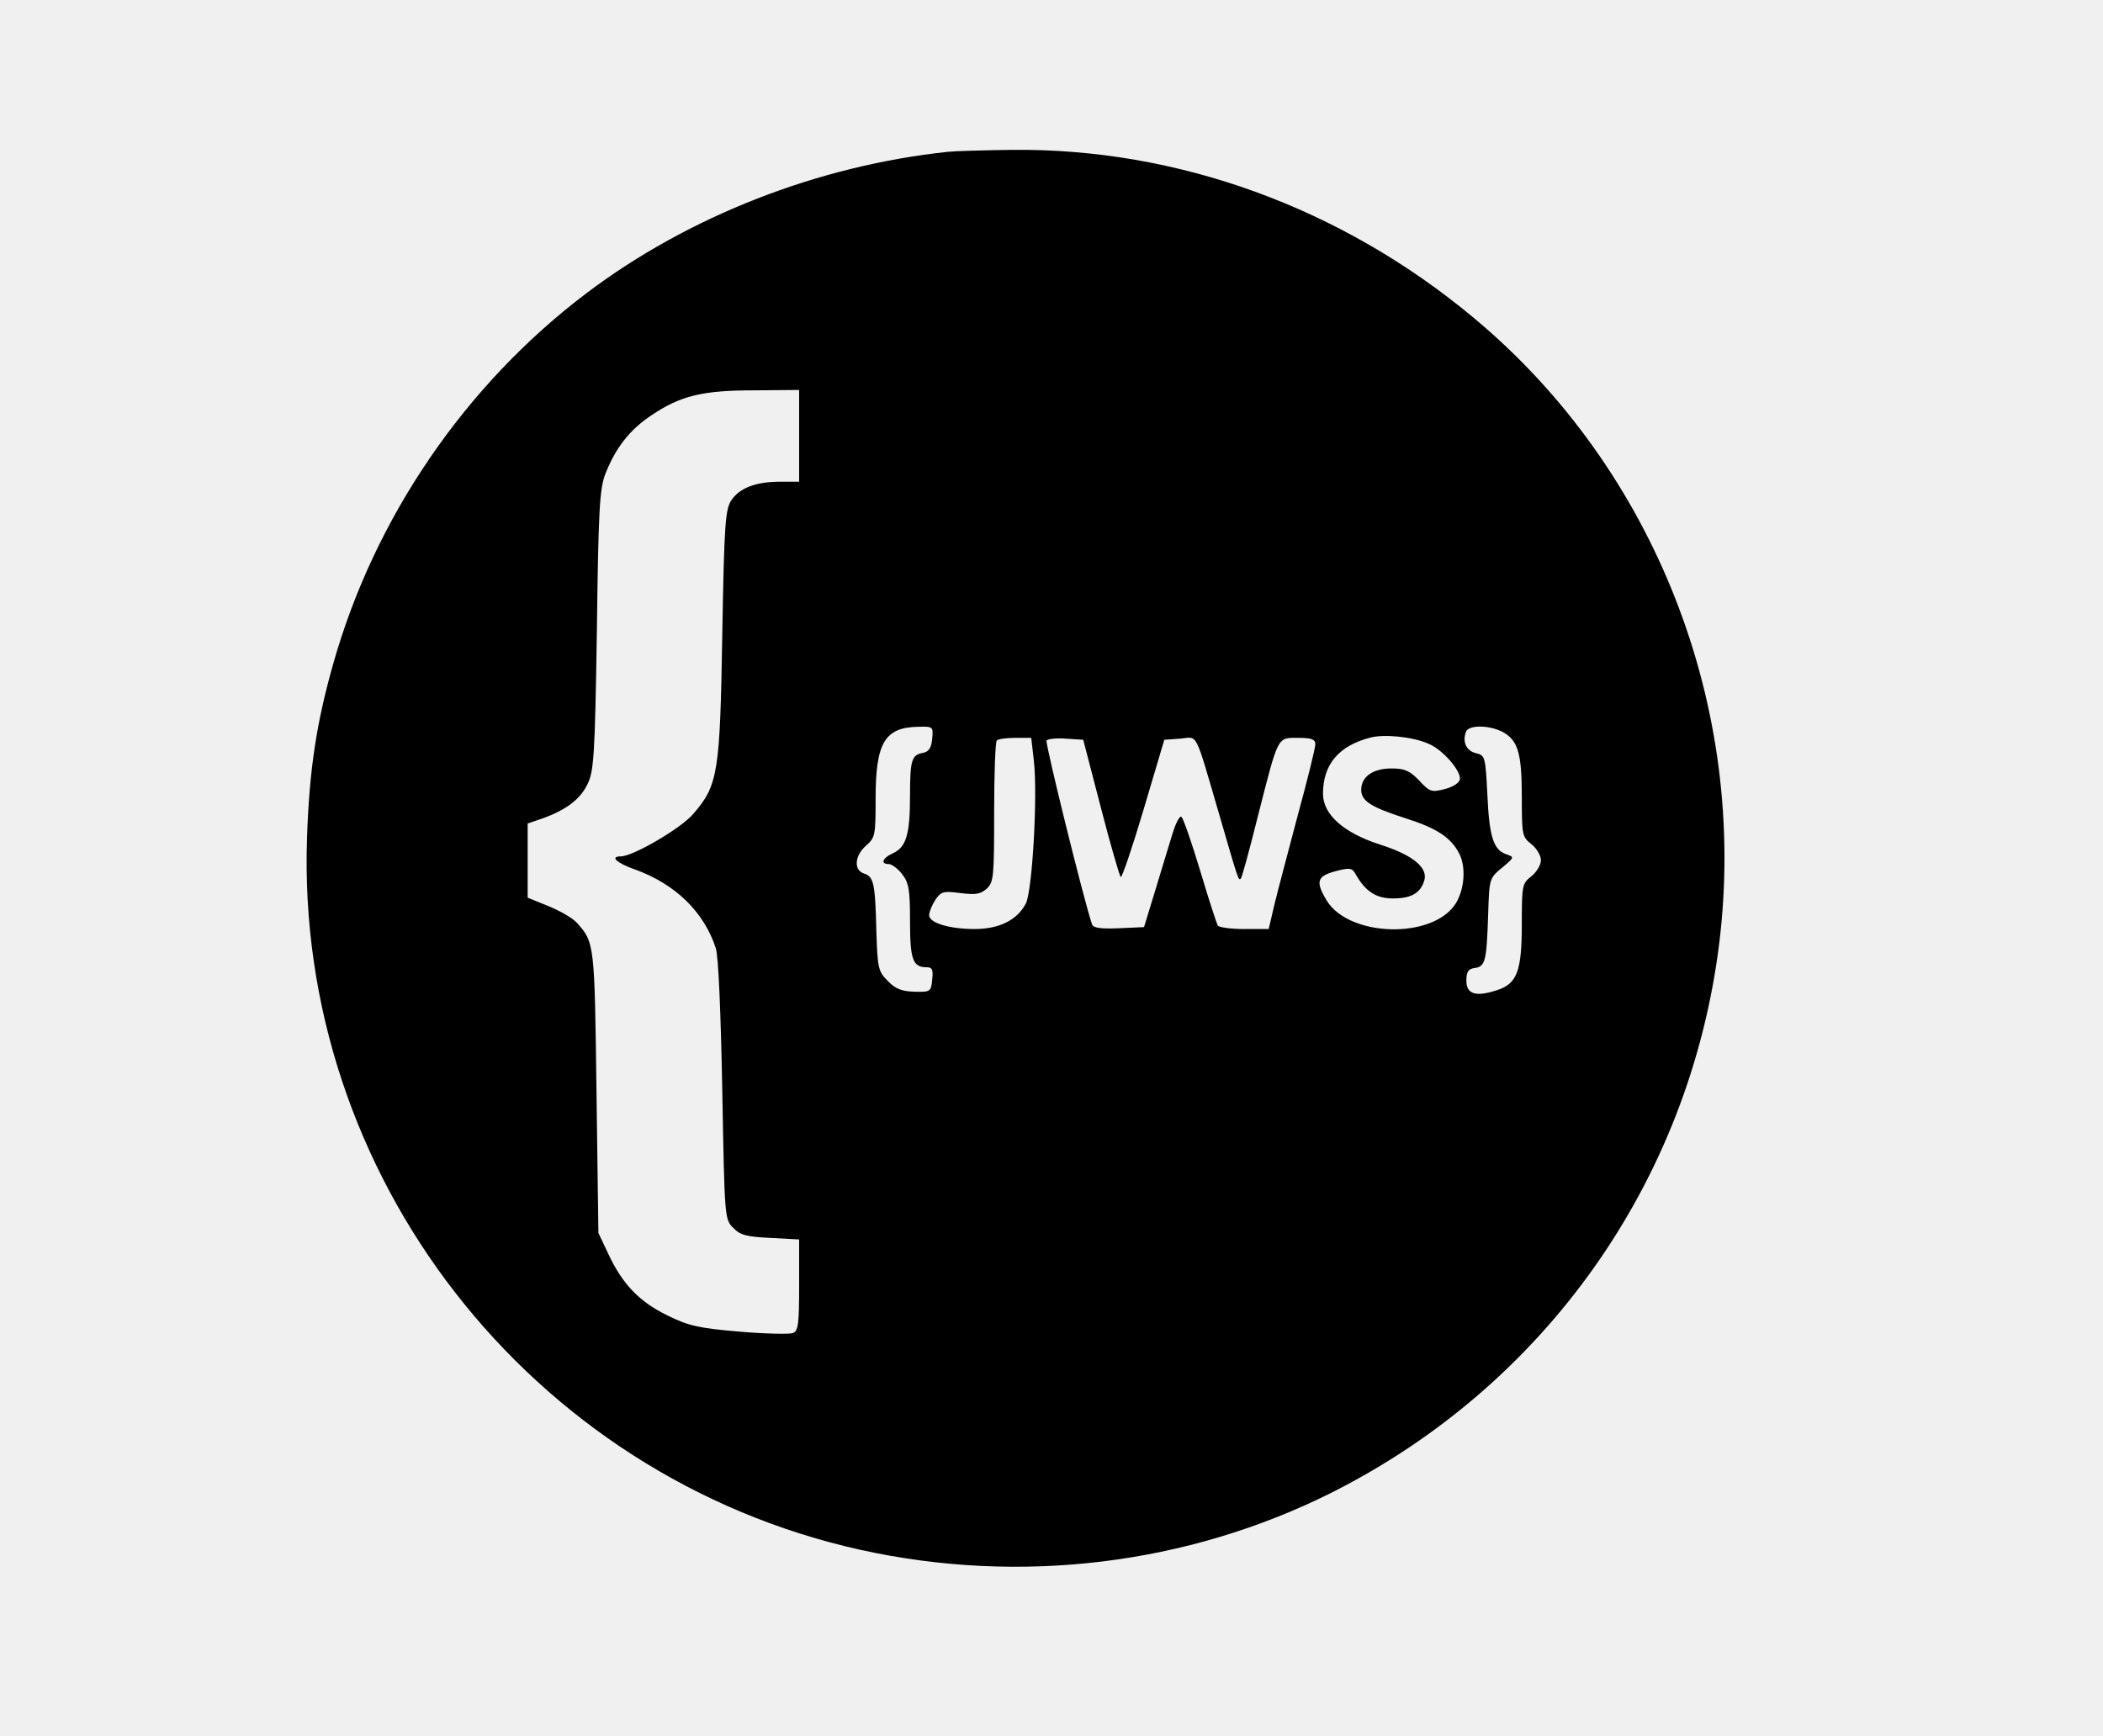
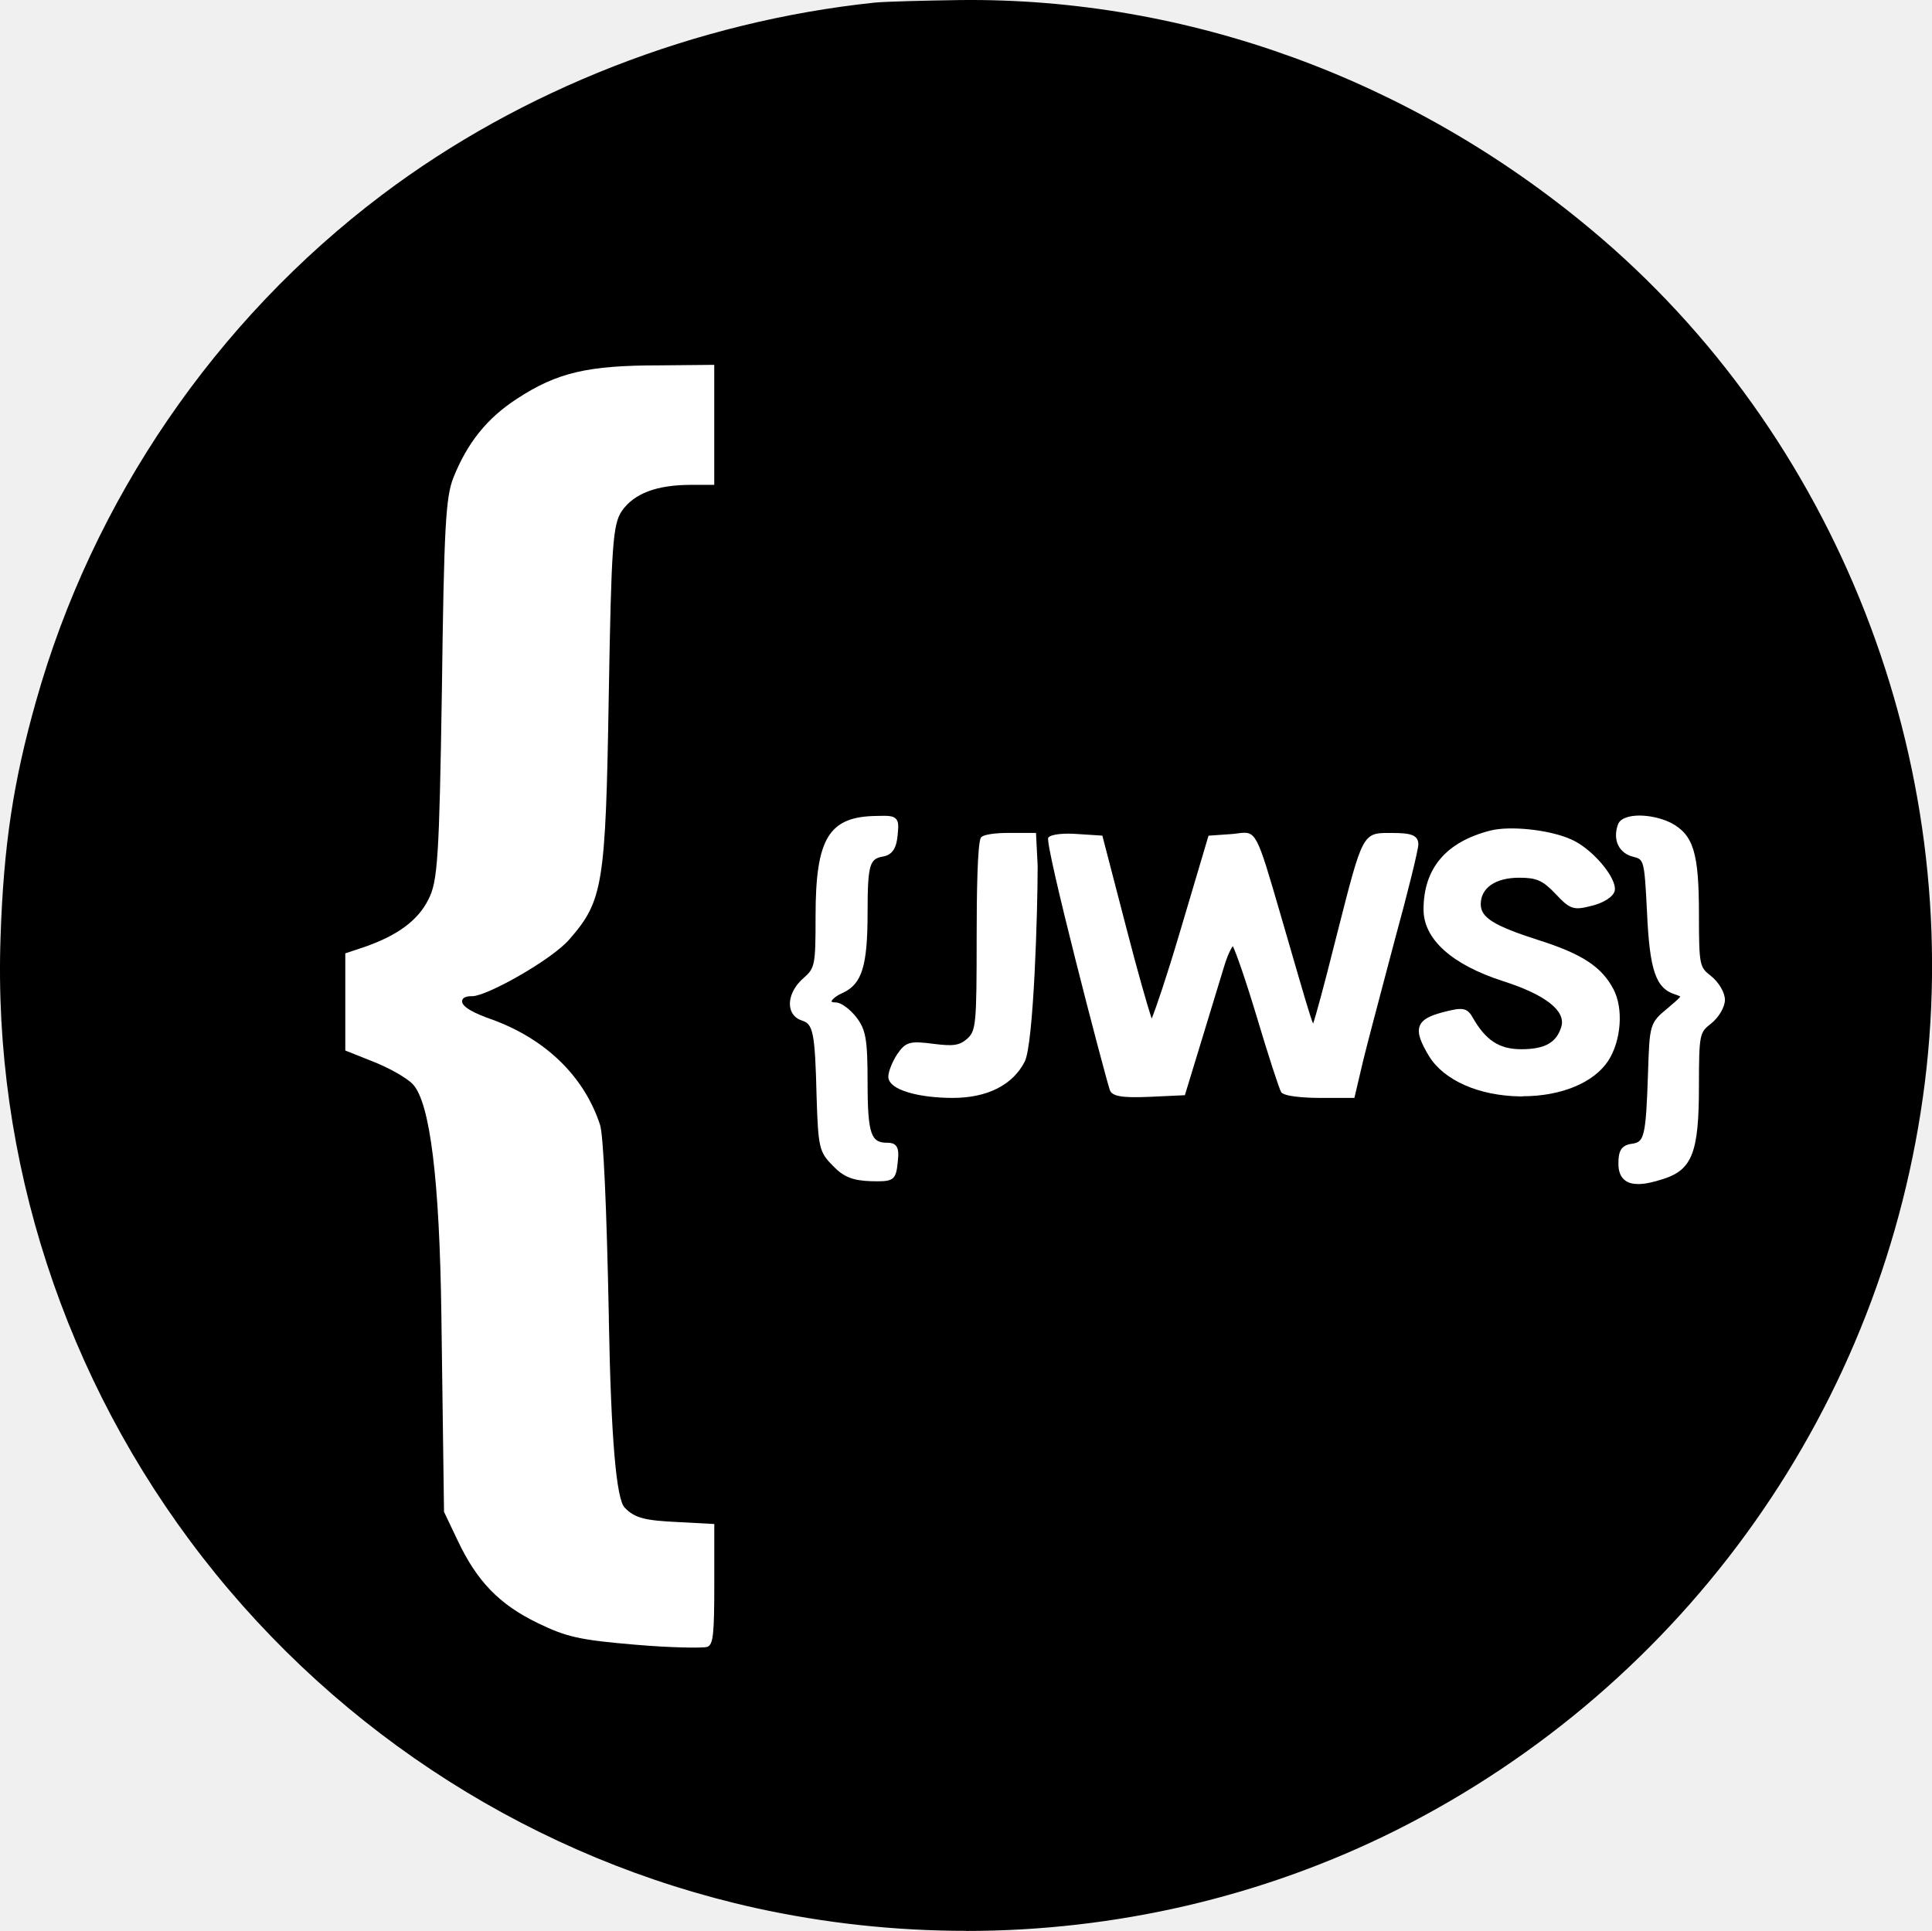
- <svg xmlns="http://www.w3.org/2000/svg" version="1.0" width="550pt" height="454pt" viewBox="0 0 550 454" preserveAspectRatio="xMidYMid meet">
-   <g transform="translate(0,454) scale(0.1,-0.1)" fill="#000000" stroke="none">
-     <path d="M2480 4143 c-341 -36 -680 -169 -945 -369 -318 -240 -556 -588 -664 -972 -43 -152 -62 -274 -68 -452 -31 -883 582 -1672 1448 -1864 417 -92 854 -39 1230 149 560 281 937 814 1015 1435 77 618 -167 1243 -641 1638 -346 289 -775 445 -1210 440 -71 -1 -146 -3 -165 -5z m-390 -743 l0 -120 -49 0 c-64 0 -106 -16 -128 -48 -16 -24 -19 -60 -24 -352 -6 -362 -11 -394 -76 -469 -32 -38 -158 -111 -189 -111 -30 0 -12 -17 36 -34 106 -38 181 -111 212 -206 7 -21 13 -166 17 -372 6 -333 6 -338 29 -360 18 -19 36 -23 97 -26 l75 -4 0 -119 c0 -102 -2 -121 -17 -126 -9 -3 -72 -2 -140 4 -106 9 -132 15 -187 42 -74 36 -118 82 -155 161 l-26 55 -5 370 c-5 388 -5 390 -52 442 -11 12 -44 31 -74 43 l-54 22 0 97 0 97 38 13 c62 22 99 50 118 89 17 33 20 73 25 402 4 314 7 371 22 410 27 69 64 116 121 154 76 51 133 65 269 65 l117 1 0 -120z m348 -792 c-2 -24 -9 -34 -23 -37 -31 -5 -35 -19 -35 -113 0 -101 -10 -134 -45 -150 -27 -12 -33 -28 -11 -28 8 0 24 -12 35 -26 18 -23 21 -41 21 -123 0 -100 7 -121 43 -121 15 0 18 -6 15 -32 -3 -32 -5 -33 -46 -32 -33 1 -50 7 -70 28 -25 25 -27 33 -30 129 -3 127 -7 144 -32 152 -28 9 -25 47 5 73 24 21 25 28 25 123 0 147 24 187 113 188 37 1 38 0 35 -31z m1491 18 c41 -22 51 -55 51 -171 0 -99 1 -104 25 -123 14 -11 25 -30 25 -42 0 -12 -11 -31 -25 -42 -24 -19 -25 -24 -25 -124 0 -124 -12 -157 -65 -174 -55 -18 -80 -11 -80 25 0 23 5 31 22 33 28 4 31 19 35 141 3 92 3 94 36 121 32 27 33 28 13 35 -35 11 -46 45 -51 155 -5 101 -6 104 -30 110 -25 6 -36 29 -26 56 7 18 59 18 95 0z m-194 -31 c38 -15 87 -72 83 -94 -2 -9 -19 -20 -40 -25 -34 -9 -39 -7 -66 22 -25 26 -38 32 -73 32 -49 0 -79 -22 -79 -56 0 -29 25 -45 115 -74 82 -26 119 -50 141 -92 19 -36 14 -96 -10 -133 -61 -92 -277 -86 -336 9 -30 50 -26 64 22 77 38 10 44 9 53 -7 26 -46 54 -64 98 -64 48 0 72 14 82 47 10 34 -31 67 -116 94 -96 31 -149 79 -149 133 0 77 42 126 125 147 36 9 109 2 150 -16z m-1031 -46 c10 -90 -4 -338 -21 -372 -22 -43 -69 -67 -134 -67 -66 0 -119 16 -119 36 0 8 7 26 16 40 15 22 21 24 66 18 39 -5 52 -3 68 11 19 17 20 32 20 200 0 100 3 185 7 188 3 4 25 7 48 7 l42 0 7 -61z m175 -121 c25 -97 49 -179 52 -182 3 -3 30 76 60 177 l54 182 42 3 c47 4 36 26 103 -203 49 -169 49 -169 55 -163 3 2 23 76 45 164 54 212 50 204 105 204 36 0 45 -4 45 -17 0 -9 -20 -91 -45 -182 -24 -91 -52 -196 -61 -233 l-16 -68 -64 0 c-34 0 -65 4 -69 9 -3 5 -24 69 -46 143 -22 73 -44 137 -49 141 -4 5 -15 -15 -24 -45 -9 -29 -29 -96 -45 -148 l-29 -95 -66 -3 c-48 -2 -67 1 -70 10 -23 69 -123 475 -119 481 3 4 25 7 50 5 l46 -3 46 -177z" />
-   </g>
+ <svg xmlns="http://www.w3.org/2000/svg" id="Capa_1" data-name="Capa 1" viewBox="0 0 371.8 371.62">
+   <defs>
+     <style>
+       .cls-1 {
+         fill: #fff;
+       }
+     </style>
+   </defs>
+   <path d="M185.9,371.62c-13.56,0-27.18-1.46-40.6-4.42-42-9.31-79.76-33.27-106.32-67.47C12.41,265.53-1.39,223.11,.11,180.29c.59-17.56,2.44-29.84,6.82-45.32C17.8,96.32,41.45,61.71,73.51,37.51,100.33,17.27,133.98,4.13,168.26,.51h0c2.04-.21,10-.41,16.55-.5,43.57-.48,86.67,15.17,121.33,44.12,47.35,39.46,71.98,102.4,64.28,164.25-7.79,62.03-45.84,115.82-101.77,143.89-25.61,12.81-54.04,19.37-82.74,19.37Z" />
+   <path class="cls-1" d="M85.47,291.02l2.58,5.42c3.72,7.9,8.04,12.36,15.41,15.93,5.51,2.69,8.14,3.28,18.7,4.17,6.98,.61,13.17,.68,13.93,.43,1.16-.38,1.37-2.32,1.37-12.18v-11.47l-7.1-.38c-6.09-.3-8.16-.7-10.13-2.76q-2.45-2.33-3.06-36.09v-.4c-.43-21.7-1.05-35.27-1.7-37.21-3.08-9.39-10.57-16.62-21.1-20.37-2.6-.91-5.65-2.27-5.44-3.51,.15-.87,1.47-.87,1.97-.87,2.81,0,15.41-7.08,18.7-10.97,6.46-7.41,6.95-10.47,7.55-46.78,.5-29.05,.78-33.04,2.51-35.62,2.35-3.39,6.71-5.04,13.34-5.04h4.45v-23.1l-10.59,.1c-13.77,0-19.65,1.38-27.36,6.42-5.75,3.73-9.52,8.41-12.24,15.17-1.5,3.8-1.81,9.53-2.22,40.82-.51,32.45-.8,36.98-2.62,40.43-2,4-5.94,6.91-12.4,9.14l-3.57,1.19v18.7l5.23,2.08c3.2,1.25,6.62,3.19,7.78,4.42q4.96,5.34,5.48,44.47l.51,37.88Z" />
+   <path class="cls-1" d="M315.25,227.89c-1.04,0-1.86-.22-2.47-.67-.9-.65-1.33-1.72-1.33-3.29,0-2.21,.43-3.54,2.64-3.8,2.29-.33,2.65-1.19,3.06-13.62,.3-9.27,.31-9.63,3.78-12.47,1.19-1.01,2.24-1.89,2.43-2.24-.19-.13-.71-.31-.98-.4-3.75-1.18-4.92-4.61-5.43-15.95-.5-10-.62-10.04-2.62-10.54-1.28-.31-2.29-1.05-2.85-2.1-.62-1.17-.66-2.64-.1-4.16,.21-.55,.7-.98,1.45-1.26,2.14-.83,5.98-.39,8.75,.99h.01c4.31,2.32,5.36,5.76,5.36,17.55,0,10.08,.17,10.22,2.31,11.91,1.51,1.19,2.69,3.2,2.69,4.59s-1.18,3.41-2.69,4.59c-2.13,1.69-2.31,1.83-2.31,12.01,0,12.75-1.28,16.09-6.85,17.88-1.99,.65-3.59,.98-4.85,.98Z" />
+   <path class="cls-1" d="M168.9,227.36c-.38,0-.8,0-1.26-.02-3.54-.11-5.32-.83-7.35-2.96-2.63-2.63-2.83-3.49-3.14-13.23-.3-12.82-.74-14.06-2.85-14.74-1.18-.38-1.96-1.24-2.21-2.42-.37-1.83,.62-4.08,2.53-5.73,2.22-1.94,2.33-2.5,2.33-11.92,0-15.05,2.54-19.2,11.79-19.3,2.07-.06,3.1-.06,3.68,.56,.54,.58,.48,1.45,.33,3.08-.21,2.55-1.02,3.79-2.69,4.15-2.64,.43-3.1,1.26-3.1,10.81,0,10.29-1.08,13.76-4.79,15.46-1.74,.77-2.18,1.53-2.15,1.67,.02,.03,.23,.17,.84,.17,1.06,0,2.82,1.42,3.89,2.79,1.88,2.4,2.21,4.28,2.21,12.61,0,10.23,.76,11.6,3.8,11.6,.54,0,1.21,.06,1.64,.55,.54,.6,.54,1.63,.36,3.21-.3,3.16-.77,3.66-3.85,3.66Z" />
+   <path class="cls-1" d="M260.65,211.31h-6.8c-.26,0-6.43-.01-7.29-1.09-.41-.68-2.67-7.68-4.69-14.47-2.19-7.27-4.01-12.46-4.63-13.66-.35,.46-1.01,1.73-1.71,4.06-.42,1.37-1.09,3.58-1.85,6.07-.85,2.81-1.81,5.98-2.66,8.73l-3,9.84-6.95,.32c-5.2,.22-7.09-.12-7.5-1.34-1.04-3.13-12.59-47.41-11.84-48.54,.6-.8,3.66-.86,5.46-.72l4.95,.32,4.69,18.05c2.06,8,4.01,14.79,4.8,17.17,.85-2.08,2.85-7.95,5.44-16.68l5.5-18.53,4.55-.32c.41-.03,.77-.08,1.1-.13,3.52-.47,3.61-.18,8.13,15.35,.47,1.63,1,3.44,1.58,5.44,2.97,10.25,4.23,14.59,4.77,15.83,.46-1.29,2.02-6.95,4.26-15.91l.54-2.11c4.67-18.34,4.74-18.72,9.87-18.67h.58c3.39,0,5,.33,5,2.2,0,1.01-2.11,9.57-4.52,18.33l-1.66,6.27c-1.93,7.28-3.74,14.16-4.44,17.02l-1.69,7.18Z" />
+   <path class="cls-1" d="M183.35,211.31c-6.16,0-12.4-1.41-12.4-4.1,0-.93,.74-2.8,1.68-4.27,1.65-2.42,2.44-2.64,7.09-2.03,3.75,.48,4.94,.3,6.4-.98,1.71-1.53,1.83-2.81,1.83-19.62,0-8.12,.14-17.84,.81-19.09h-.01c.66-.89,4.74-.91,5.2-.91h5.42l.32,6.33c0,8.59-.75,34.22-2.49,37.69-2.3,4.5-7.22,6.98-13.85,6.98Z" />
+   <path class="cls-1" d="M293.02,211.02c-.16,0-.31,0-.47,0-7.93-.12-14.64-3.07-17.52-7.71-1.54-2.57-2.38-4.44-1.8-5.88,.53-1.31,2.1-1.97,4.29-2.57,3.77-.99,4.76-1.03,5.87,.94,2.5,4.42,5.12,6.14,9.36,6.14,4.55,0,6.79-1.26,7.72-4.34,.9-3.06-3.1-6.18-11.27-8.78-9.83-3.18-15.25-8.07-15.25-13.78,0-7.91,4.33-13.02,12.88-15.19,3.8-.95,11.24-.16,15.32,1.62,4,1.58,9.06,7.44,8.6,9.95-.29,1.29-2.42,2.43-4.38,2.9-3.56,.94-4.22,.72-7.08-2.35-2.43-2.53-3.6-3.04-6.93-3.04-4.56,0-7.4,1.95-7.4,5.1,0,2.58,2.5,4.14,11.15,6.92,8.36,2.65,12.12,5.12,14.39,9.44,1.96,3.72,1.5,9.91-1.02,13.8-2.8,4.22-9.07,6.8-16.45,6.8Z" />
</svg>
